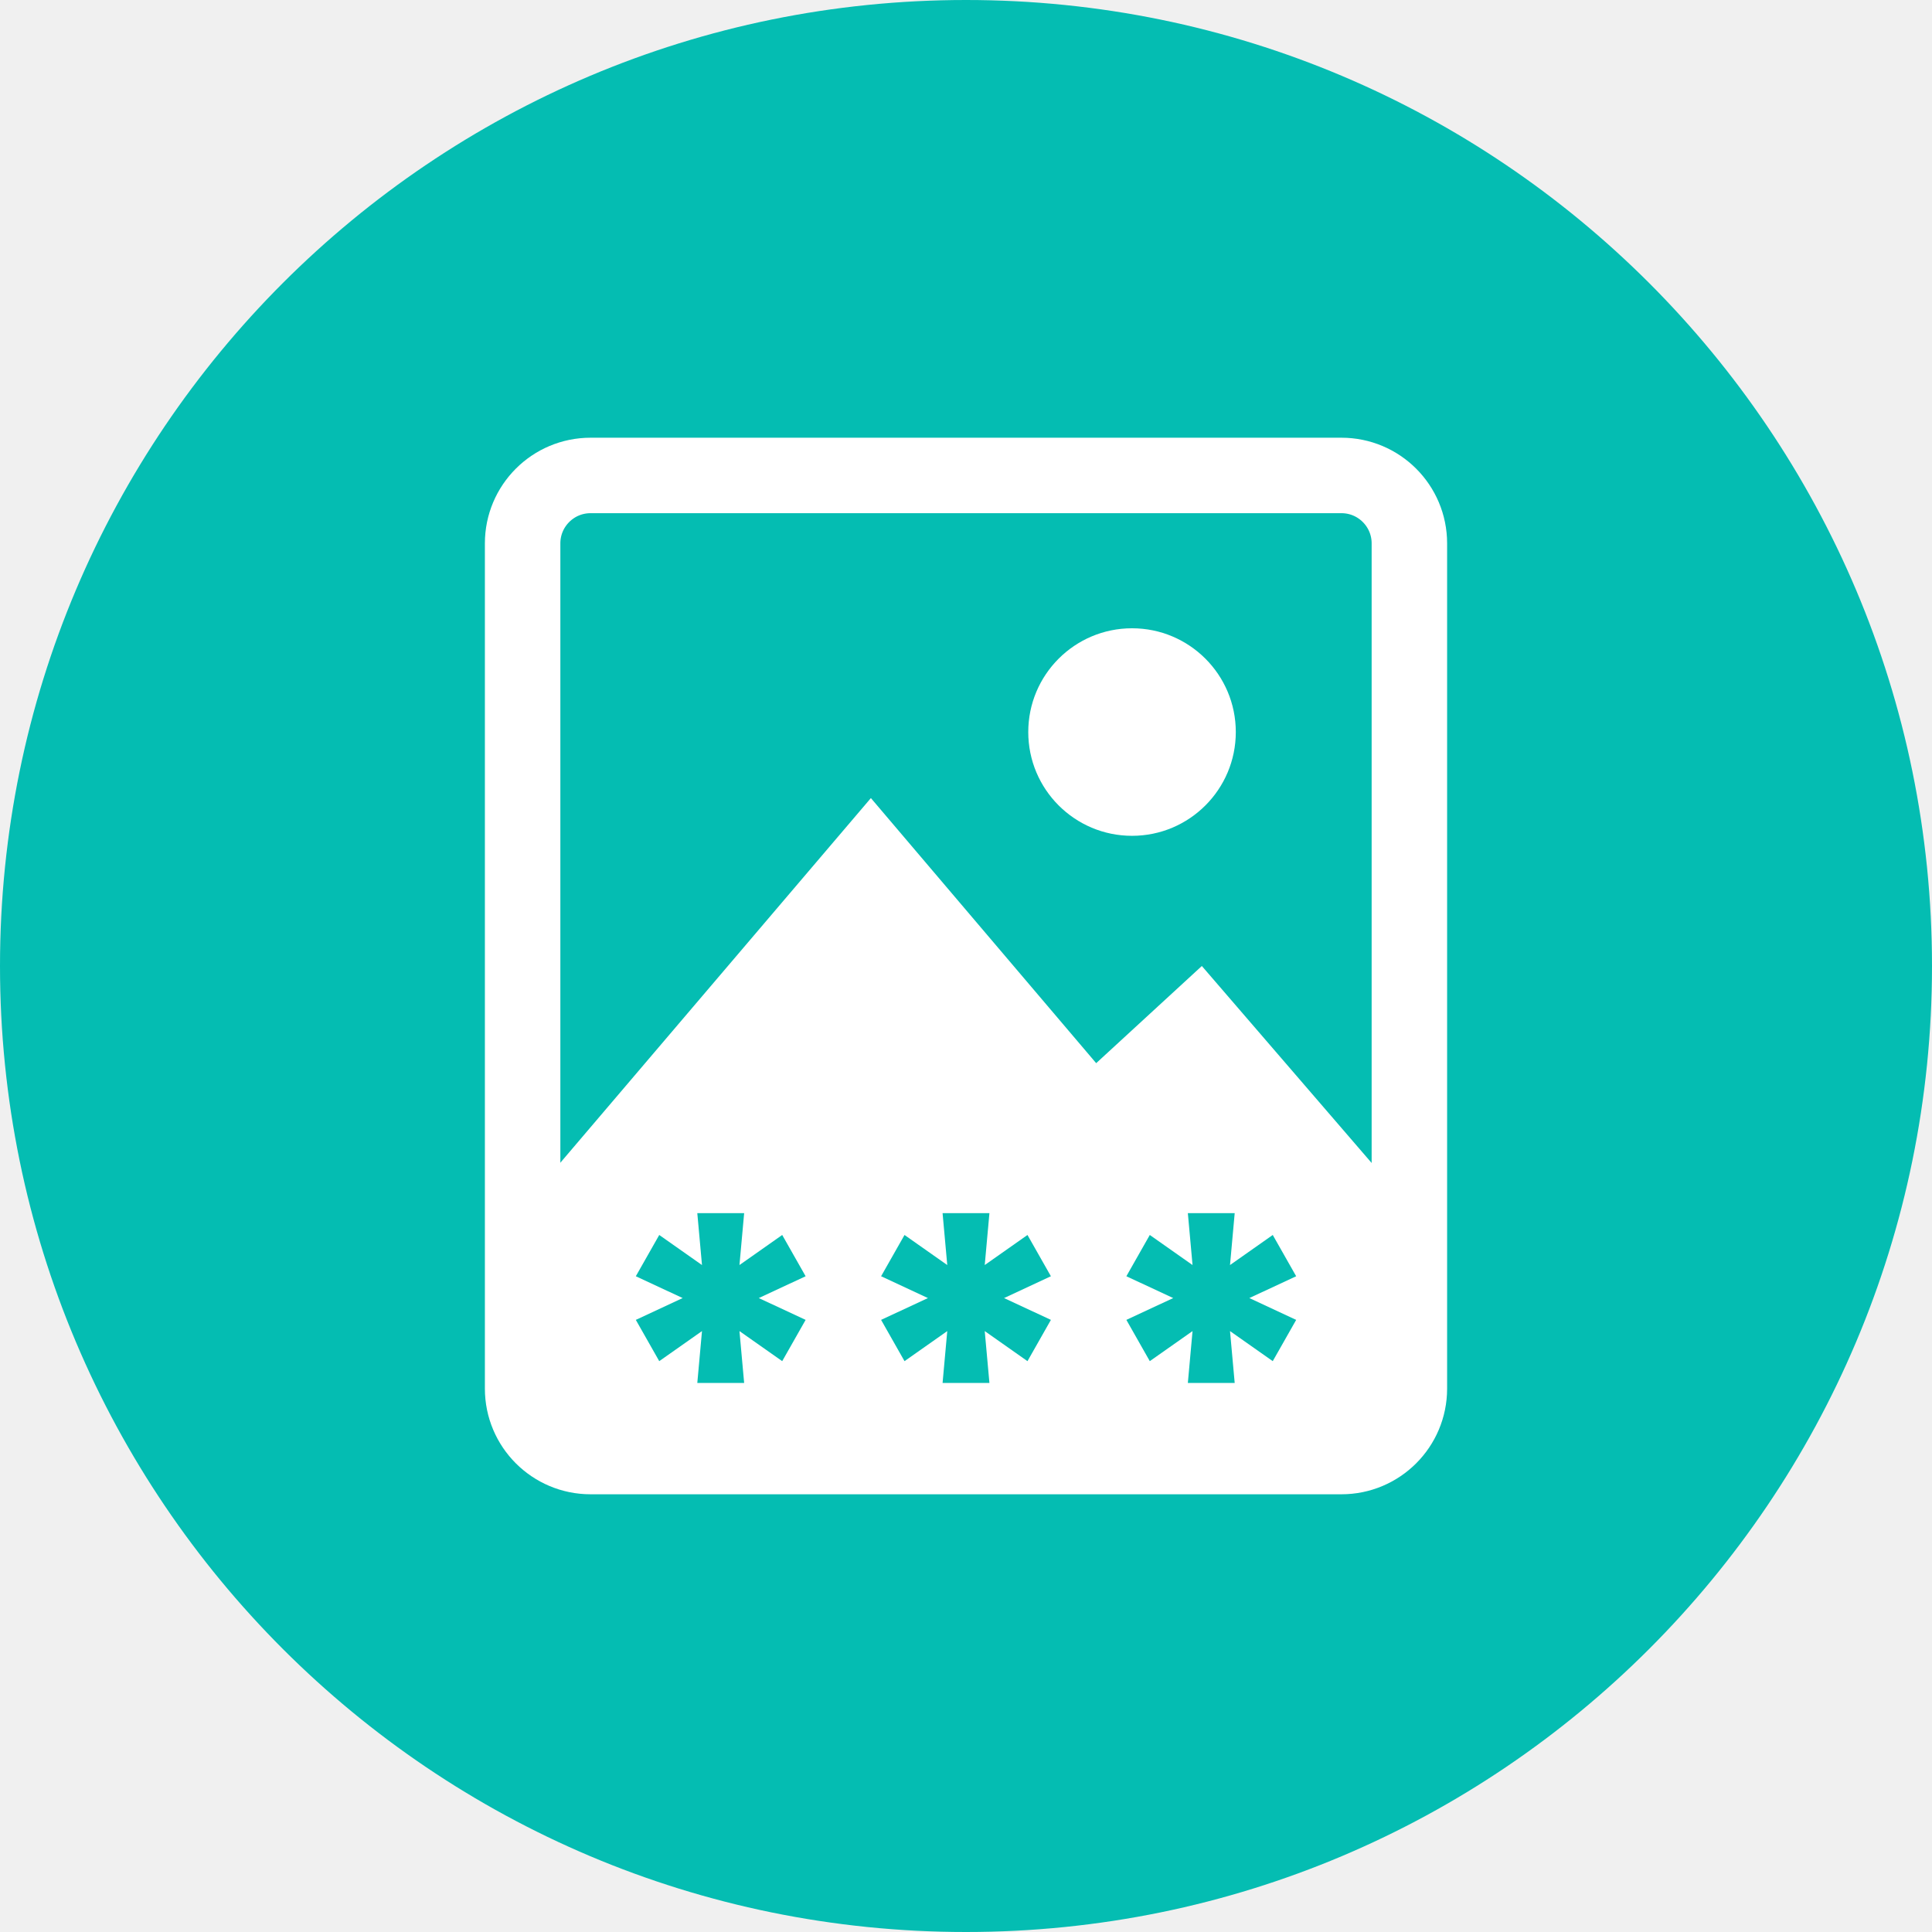
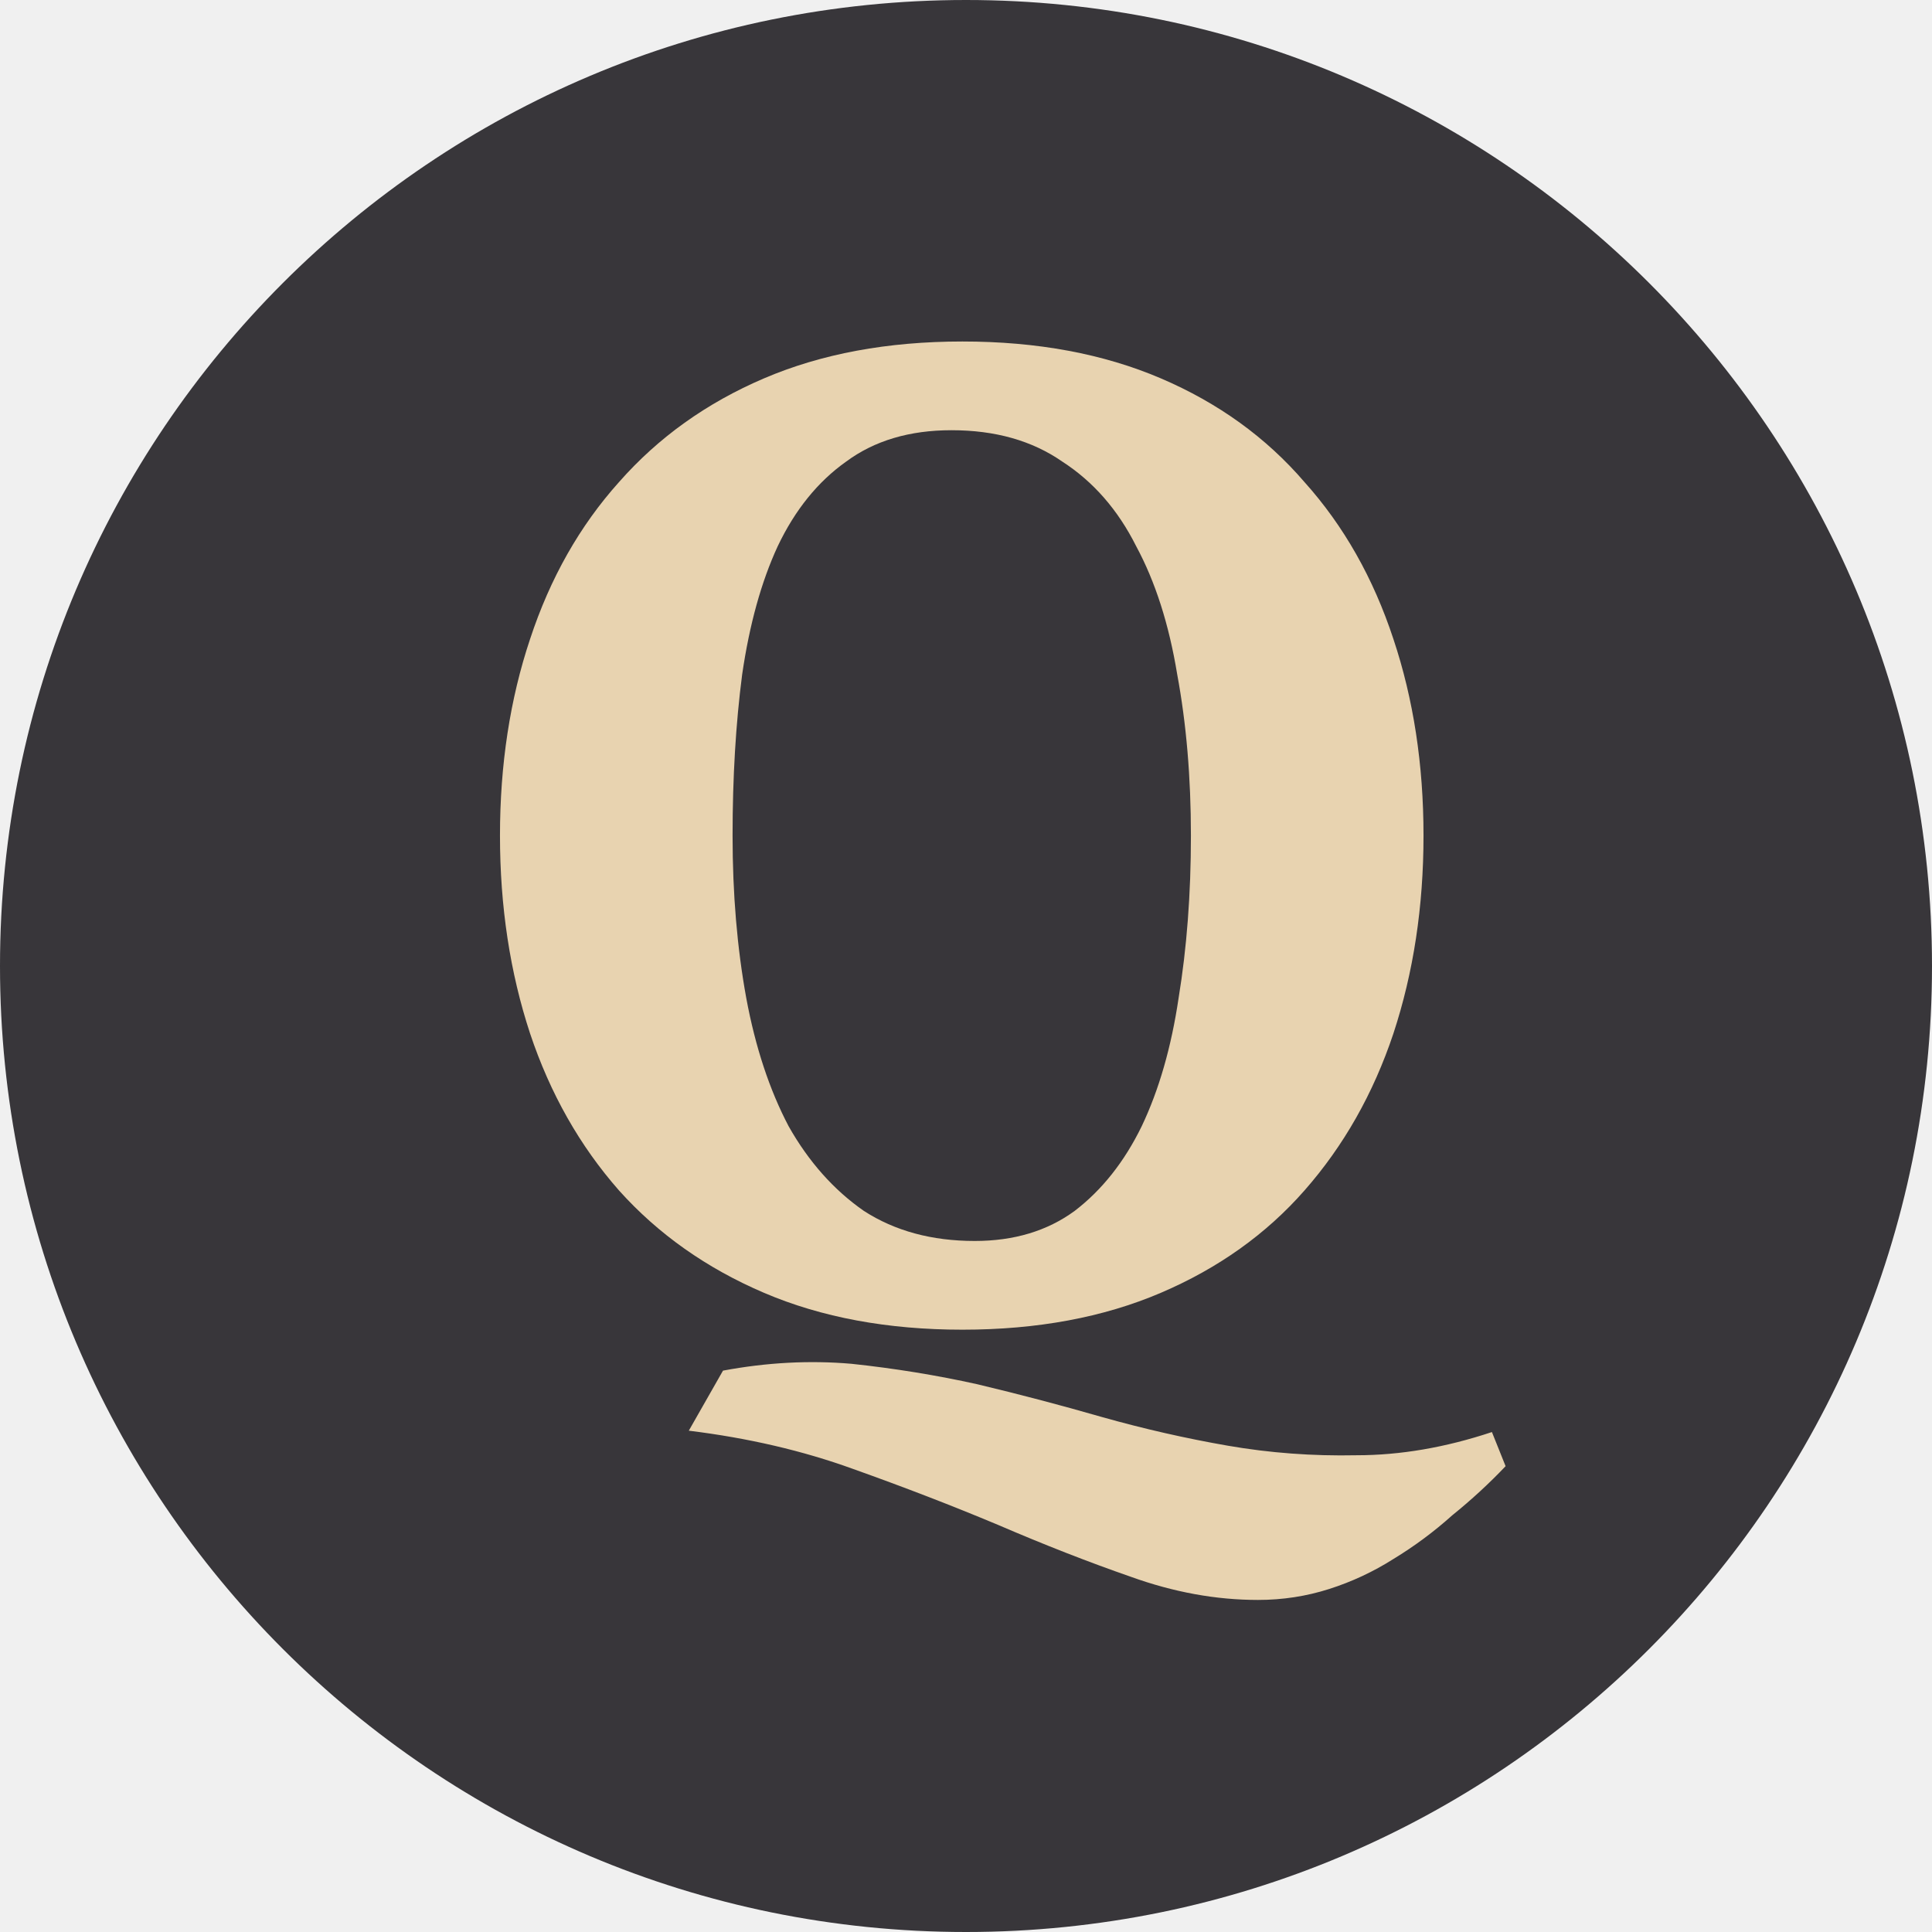
<svg xmlns="http://www.w3.org/2000/svg" width="1024" height="1024" viewBox="0 0 1024 1024" fill="none">
-   <rect width="1024" height="1024" rx="512" fill="#04BDB2" />
-   <rect x="277" y="252" width="470" height="520" rx="36" stroke="white" stroke-width="40" />
-   <path d="M737 769H287V628L461.587 423L581 563.5L637 512L737 628V769Z" fill="white" />
-   <circle cx="600" cy="388" r="55" fill="white" />
-   <path d="M391.931 670.5L414.586 654.562L427 676.438L402.173 688L427 699.562L414.586 721.438L391.931 705.5L394.414 733H369.586L372.069 705.5L349.414 721.438L337 699.562L361.827 688L337 676.438L349.414 654.562L372.069 670.5L369.586 643H394.414L391.931 670.5Z" fill="#04BDB2" />
-   <path d="M521.931 670.5L544.586 654.562L557 676.438L532.173 688L557 699.562L544.586 721.438L521.931 705.5L524.414 733H499.586L502.069 705.5L479.414 721.438L467 699.562L491.827 688L467 676.438L479.414 654.562L502.069 670.5L499.586 643H524.414L521.931 670.5Z" fill="#04BDB2" />
-   <path d="M651.931 670.5L674.586 654.562L687 676.438L662.173 688L687 699.562L674.586 721.438L651.931 705.5L654.414 733H629.586L632.069 705.5L609.414 721.438L597 699.562L621.827 688L597 676.438L609.414 654.562L632.069 670.5L629.586 643H654.414L651.931 670.5Z" fill="#04BDB2" />
+   <rect width="1024" height="1024" rx="512" fill="#38363A" />
+   <path d="M798 777.104C789.298 786.268 779.871 794.949 769.718 803.147C760.049 811.829 749.655 819.545 738.536 826.297C727.9 833.049 716.539 838.354 704.453 842.213C692.367 846.071 679.797 848 666.744 848C644.506 848 622.025 843.901 599.303 835.702C577.065 827.985 553.618 818.822 528.962 808.212C504.79 798.084 479.167 788.197 452.094 778.551C425.504 768.905 396.498 762.153 365.073 758.295L383.203 726.464C406.408 722.124 429.13 720.918 451.369 722.847C474.091 725.259 496.329 728.876 518.084 733.699C540.323 739.004 562.32 744.791 584.075 751.061C606.313 757.33 628.552 762.394 650.79 766.253C673.029 770.111 695.751 771.799 718.956 771.317C742.162 771.317 766.093 767.217 790.748 759.018L798 777.104ZM265 442.881C265 405.262 270.318 370.538 280.954 338.707C291.59 306.394 307.302 278.663 328.09 255.513C348.878 231.881 374.501 213.554 404.958 200.533C435.415 187.511 470.465 181 510.107 181C549.75 181 584.8 187.511 615.257 200.533C645.714 213.554 671.095 231.881 691.4 255.513C712.188 278.663 727.9 306.394 738.536 338.707C749.172 370.538 754.49 405.262 754.49 442.881C754.49 480.499 749.172 515.465 738.536 547.778C727.9 579.608 712.188 607.34 691.4 630.972C671.095 654.121 645.714 672.207 615.257 685.229C584.8 698.251 549.75 704.761 510.107 704.761C470.465 704.761 435.415 698.251 404.958 685.229C374.501 672.207 348.878 654.121 328.09 630.972C307.302 607.34 291.59 579.608 280.954 547.778C270.318 515.465 265 480.499 265 442.881ZM388.279 442.881C388.279 473.747 390.696 502.443 395.531 528.969C400.365 555.012 407.859 577.679 418.011 596.971C428.647 615.78 441.942 630.731 457.895 641.823C474.332 652.433 493.912 657.739 516.634 657.739C537.422 657.739 555.068 652.433 569.571 641.823C584.075 630.731 595.919 615.78 605.105 596.971C614.29 577.679 620.817 555.012 624.684 528.969C629.035 502.443 631.211 473.747 631.211 442.881C631.211 412.014 628.794 383.56 623.959 357.516C619.608 330.991 612.356 308.323 602.204 289.514C592.535 270.223 579.482 255.272 563.045 244.662C547.091 233.569 527.512 228.023 504.306 228.023C482.068 228.023 463.455 233.569 448.468 244.662C433.481 255.272 421.395 270.223 412.21 289.514C403.507 308.323 397.223 330.991 393.355 357.516C389.971 383.56 388.279 412.014 388.279 442.881Z" fill="#E8D3B0" />
</svg>
